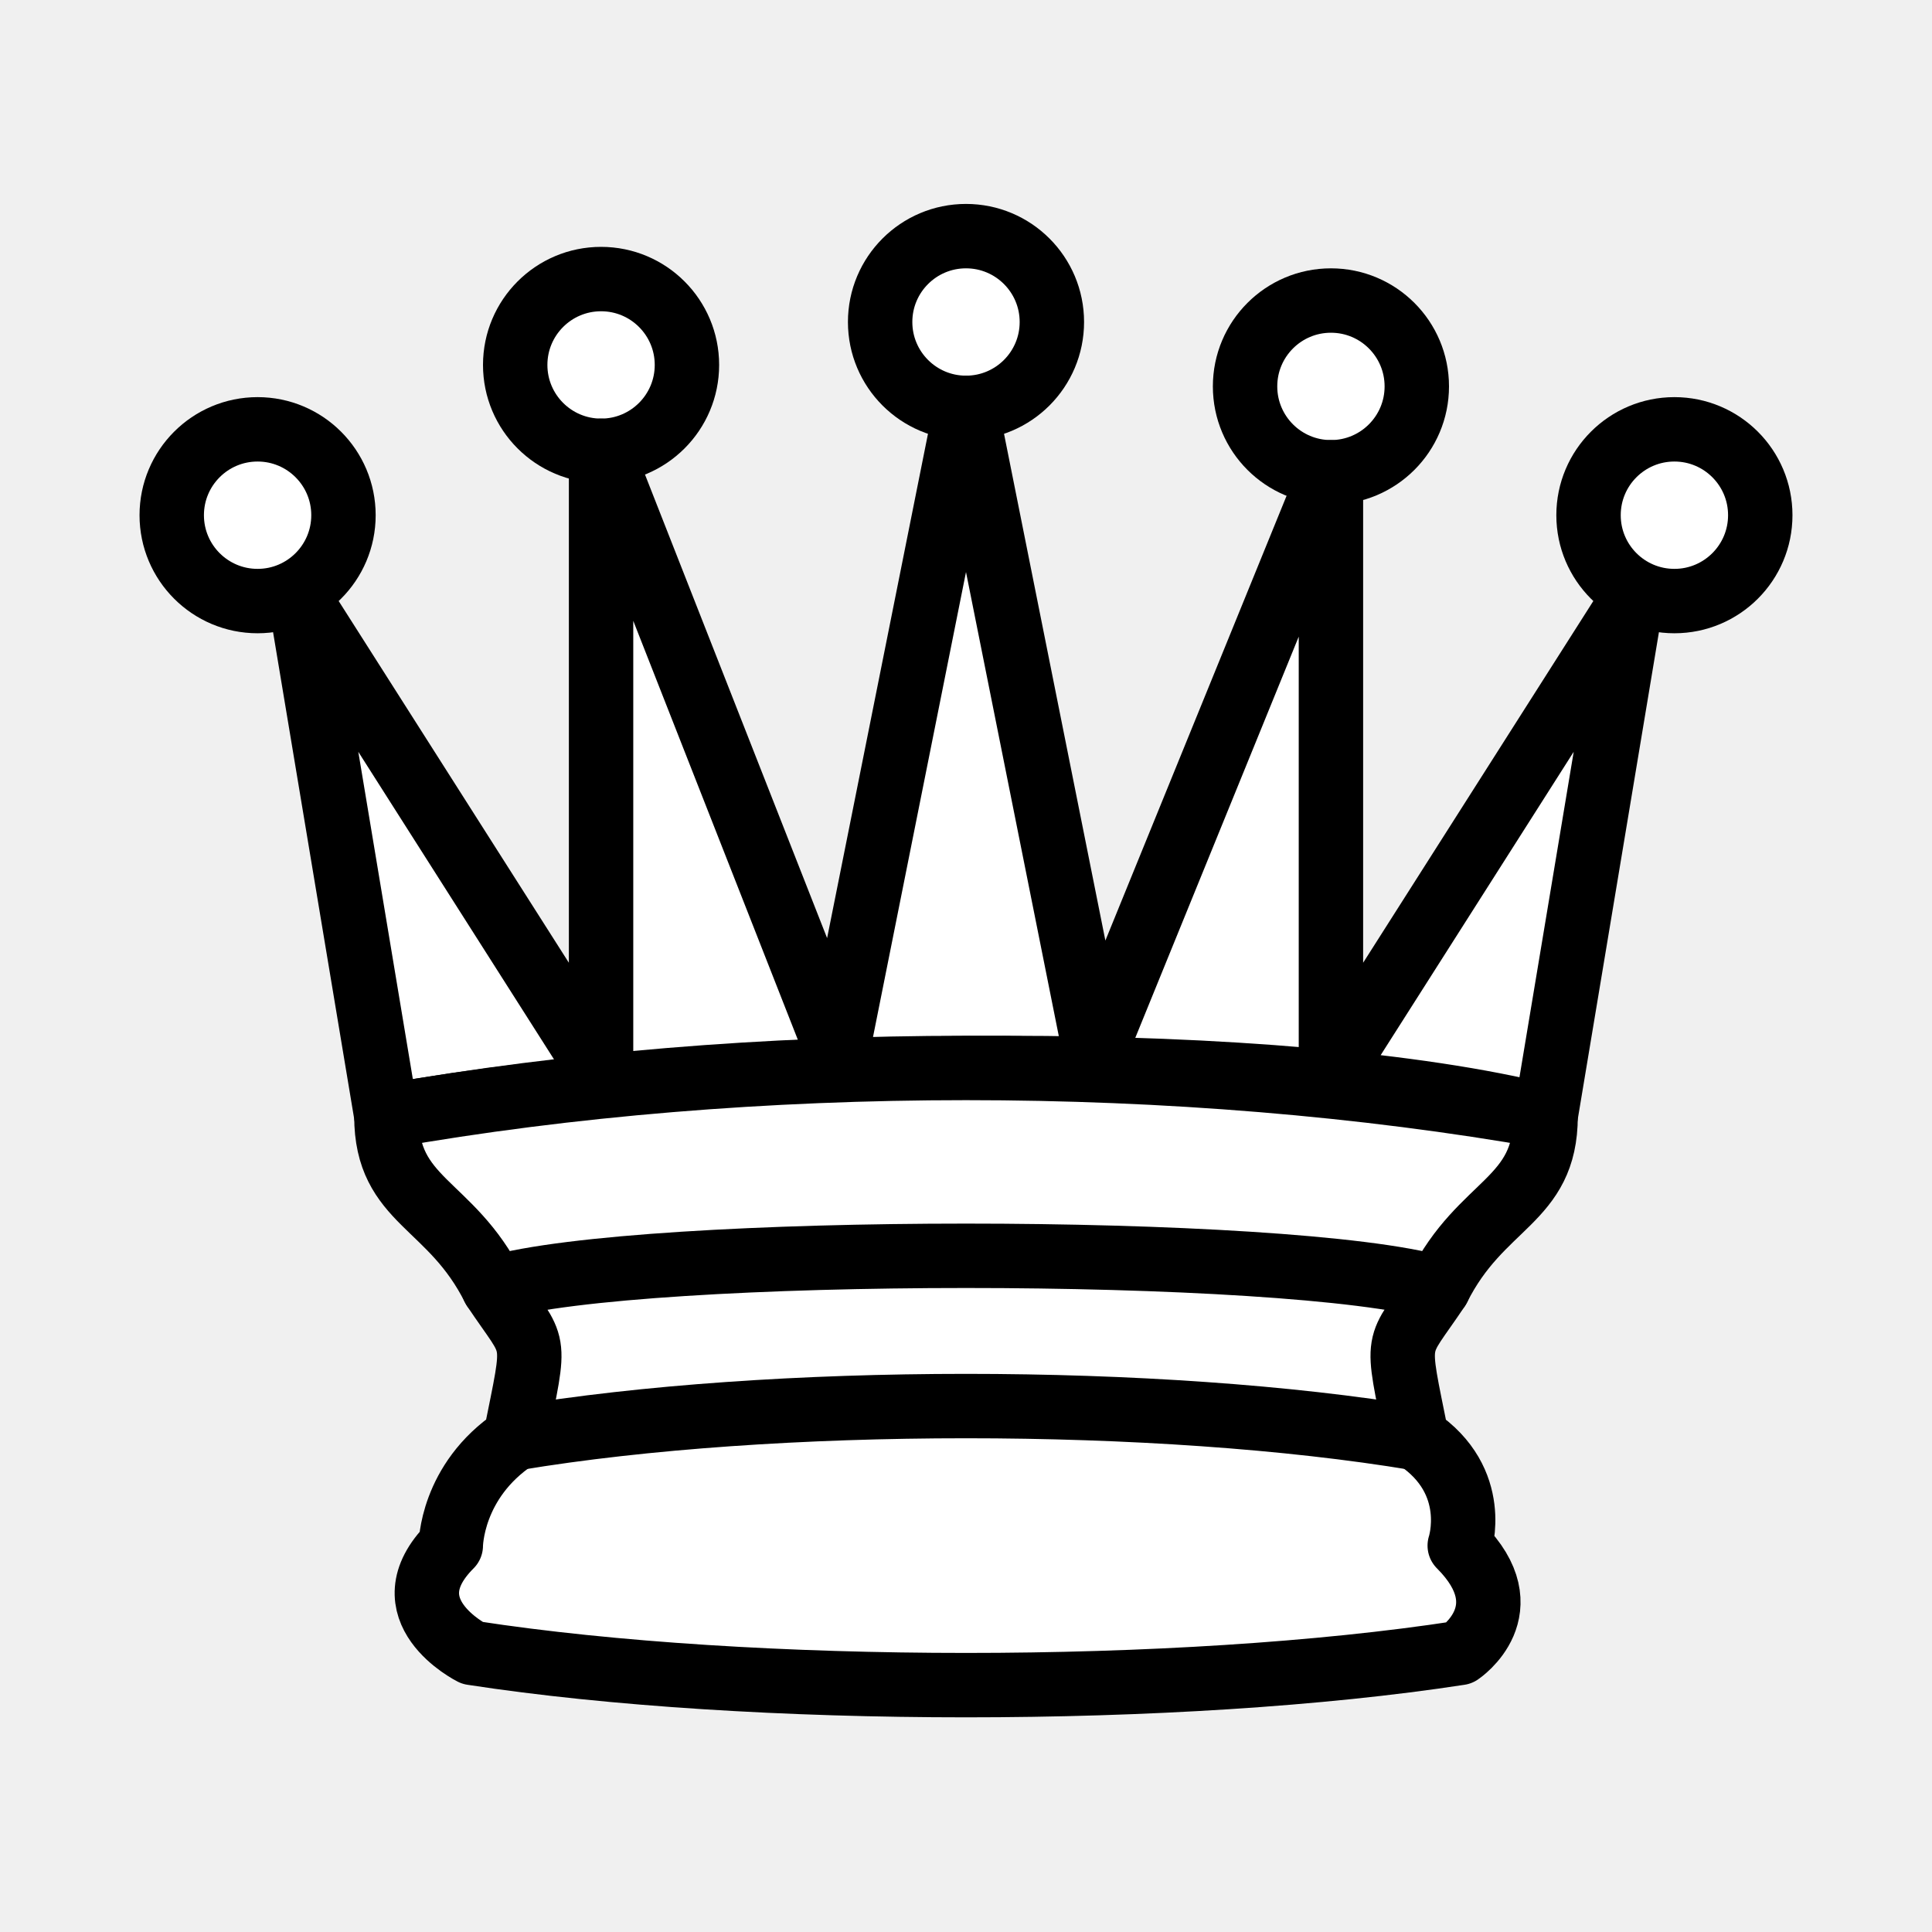
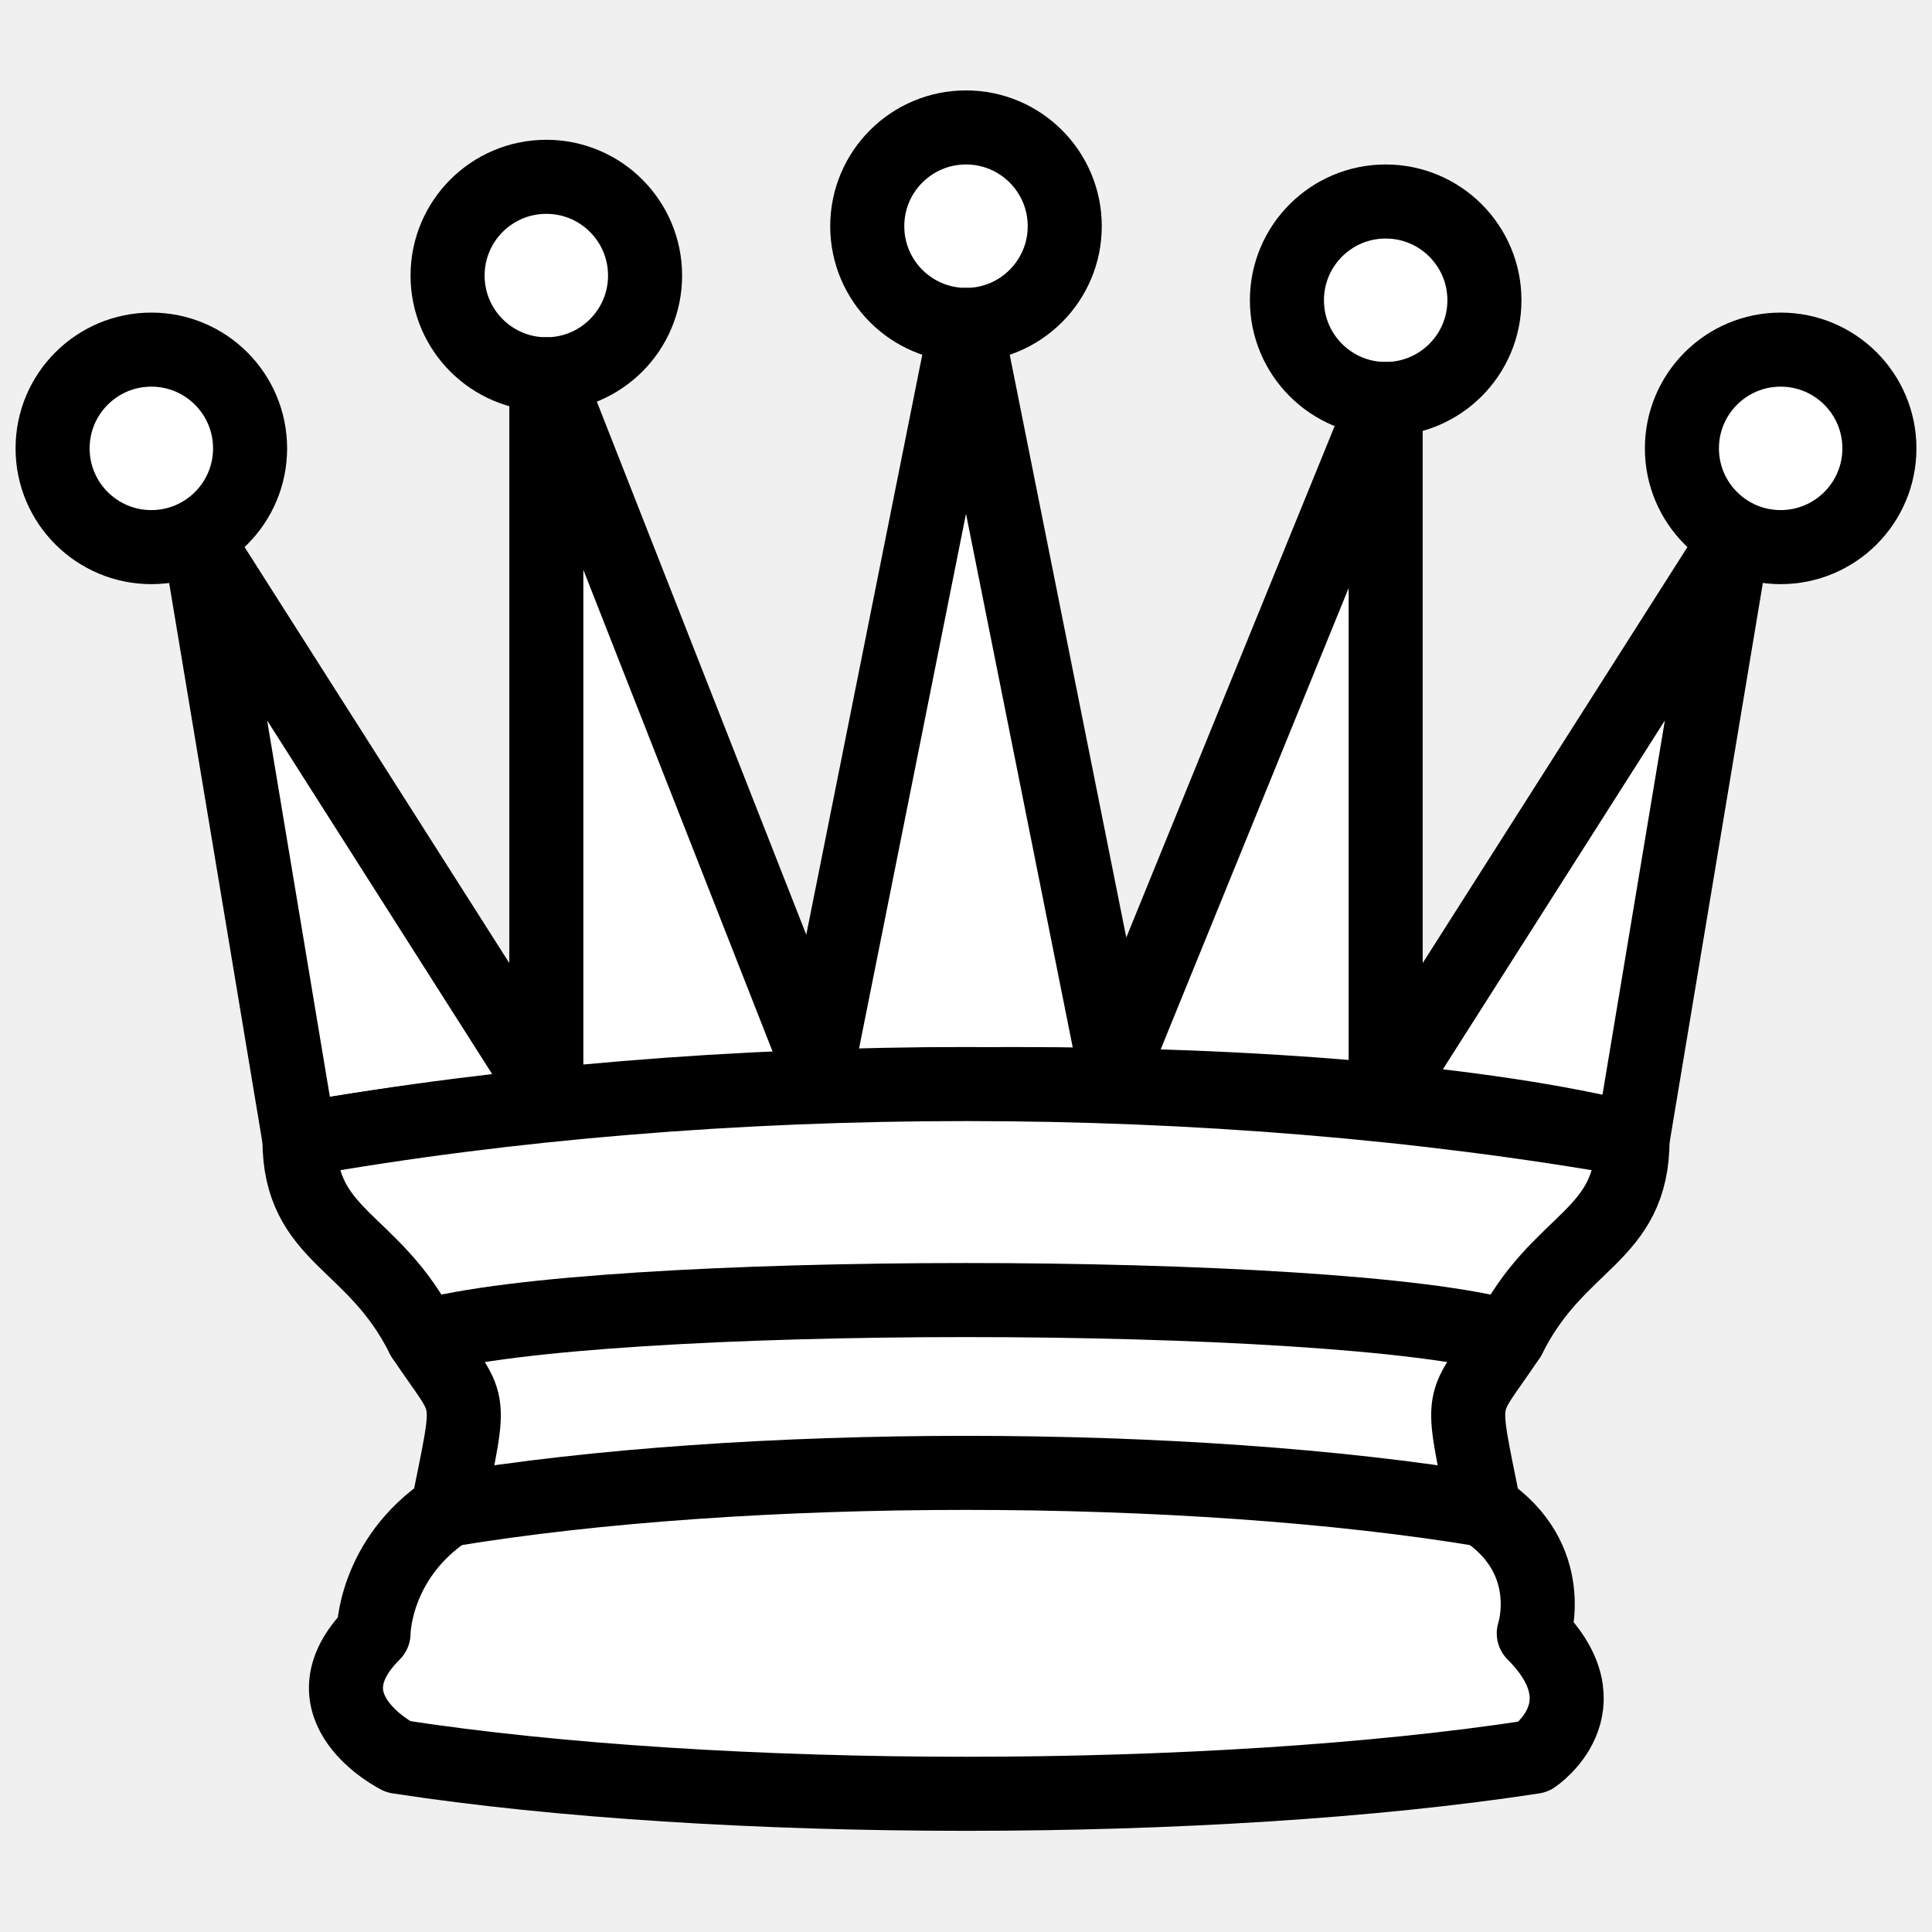
- <svg xmlns="http://www.w3.org/2000/svg" version="1.1" width="45" height="45">
-   <g style="opacity:1; fill:#ffffff; fill-opacity:1; fill-rule:evenodd; stroke:#000000; stroke-width:1.5; stroke-linecap:round;stroke-linejoin:round;stroke-miterlimit:4; stroke-dasharray:none; stroke-opacity:1;">
-     <path d="M 9 13 A 2 2 0 1 1  5,13 A 2 2 0 1 1  9 13 z" transform="translate(-1,-1)" />
-     <path d="M 9 13 A 2 2 0 1 1  5,13 A 2 2 0 1 1  9 13 z" transform="translate(15.5,-5.5)" />
-     <path d="M 9 13 A 2 2 0 1 1  5,13 A 2 2 0 1 1  9 13 z" transform="translate(32,-1)" />
-     <path d="M 9 13 A 2 2 0 1 1  5,13 A 2 2 0 1 1  9 13 z" transform="translate(7,-4.5)" />
-     <path d="M 9 13 A 2 2 0 1 1  5,13 A 2 2 0 1 1  9 13 z" transform="translate(24,-4)" />
-     <path d="M 9,26 C 17.5,24.5 30,24.5 36,26 L 38,14 L 31,25 L 31,11 L 25.5,24.5 L 22.5,9.5 L 19.5,24.5 L 14,10.5 L 14,25 L 7,14 L 9,26 z " style="stroke-linecap:butt;" />
-     <path d="M 9,26 C 9,28 10.5,28 11.5,30 C 12.5,31.5 12.5,31 12,33.5 C 10.5,34.5 10.5,36 10.5,36 C 9,37.5 11,38.5 11,38.5 C 17.5,39.5 27.5,39.5 34,38.5 C 34,38.5 35.5,37.5 34,36 C 34,36 34.5,34.5 33,33.5 C 32.5,31 32.5,31.5 33.5,30 C 34.5,28 36,28 36,26 C 27.5,24.5 17.5,24.5 9,26 z " style="stroke-linecap:butt;" />
-     <path d="M 11.5,30 C 15,29 30,29 33.5,30" style="fill:none;" />
-     <path d="M 12,33.5 C 18,32.5 27,32.5 33,33.5" style="fill:none;" />
+ <svg xmlns="http://www.w3.org/2000/svg" version="1.1" width="45" height="45" id="svg2">
+   <defs id="defs26" />
+   <g style="opacity:1;fill:#ffffff;fill-opacity:1;fill-rule:evenodd;stroke:#000000;stroke-width:1.5;stroke-linecap:round;stroke-linejoin:round;stroke-miterlimit:4;stroke-dasharray:none;stroke-opacity:1" id="g4" transform="matrix(1.15,0,0,1.15,-3.375,-3.356585)">
+     <path d="m 9,13 a 2,2 0 1 1 -4,0 2,2 0 1 1 4,0 z" transform="translate(-1,-1)" id="path6" />
+     <path d="m 9,13 a 2,2 0 1 1 -4,0 2,2 0 1 1 4,0 z" transform="translate(15.5,-5.5)" id="path8" />
+     <path d="m 9,13 a 2,2 0 1 1 -4,0 2,2 0 1 1 4,0 z" transform="translate(32,-1)" id="path10" />
+     <path d="m 9,13 a 2,2 0 1 1 -4,0 2,2 0 1 1 4,0 z" transform="translate(7,-4.5)" id="path12" />
+     <path d="m 9,13 a 2,2 0 1 1 -4,0 2,2 0 1 1 4,0 z" transform="translate(24,-4)" id="path14" />
+     <path d="m 9,26 c 8.5,-1.5 21,-1.5 27,0 l 2,-12 -7,11 0,-14 -5.5,13.5 -3,-15 -3,15 L 14,10.5 14,25 7,14 9,26 Z" style="stroke-linecap:butt" id="path16" />
+     <path d="m 9,26 c 0,2 1.5,2 2.5,4 1,1.5 1,1 0.5,3.5 -1.5,1 -1.5,2.5 -1.5,2.5 -1.5,1.5 0.5,2.5 0.5,2.5 6.5,1 16.5,1 23,0 0,0 1.5,-1 0,-2.5 0,0 0.5,-1.5 -1,-2.5 -0.5,-2.5 -0.5,-2 0.5,-3.5 1,-2 2.5,-2 2.5,-4 -8.5,-1.5 -18.5,-1.5 -27,0 z" style="stroke-linecap:butt" id="path18" />
+     <path d="M 11.5,30 C 15,29 30,29 33.5,30" style="fill:none" id="path20" />
+     <path d="m 12,33.5 c 6,-1 15,-1 21,0" style="fill:none" id="path22" />
  </g>
</svg>
